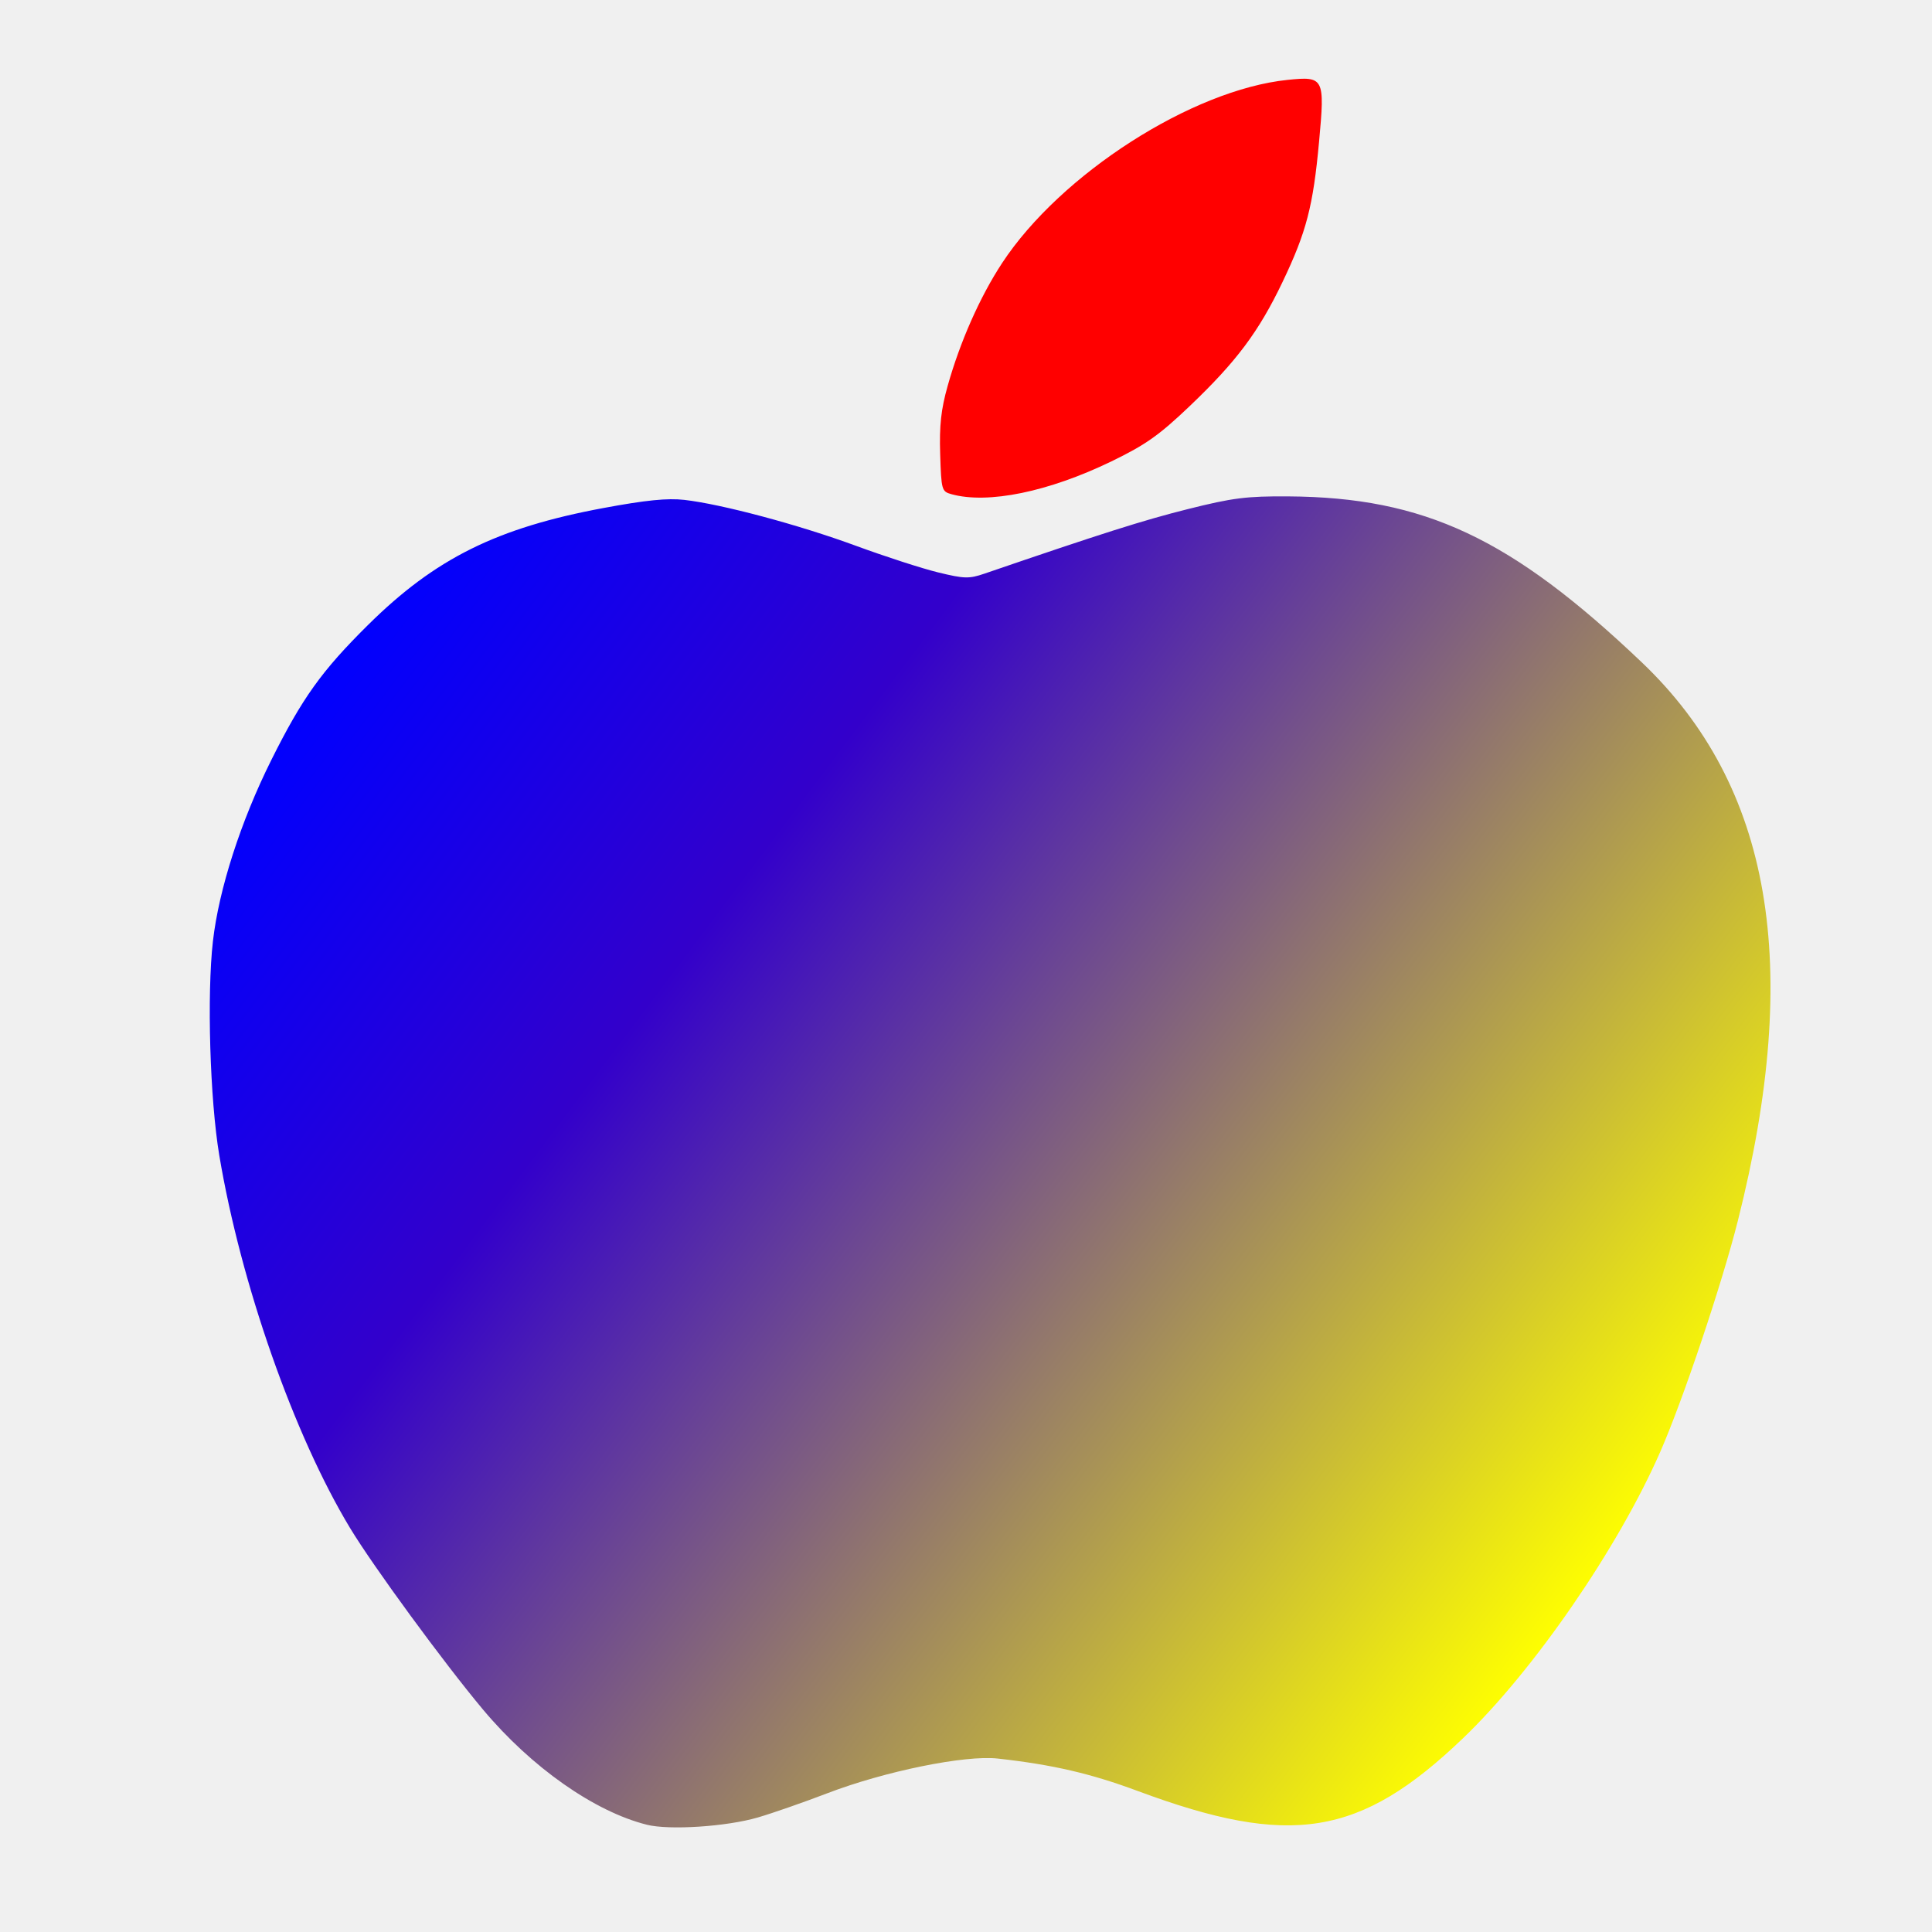
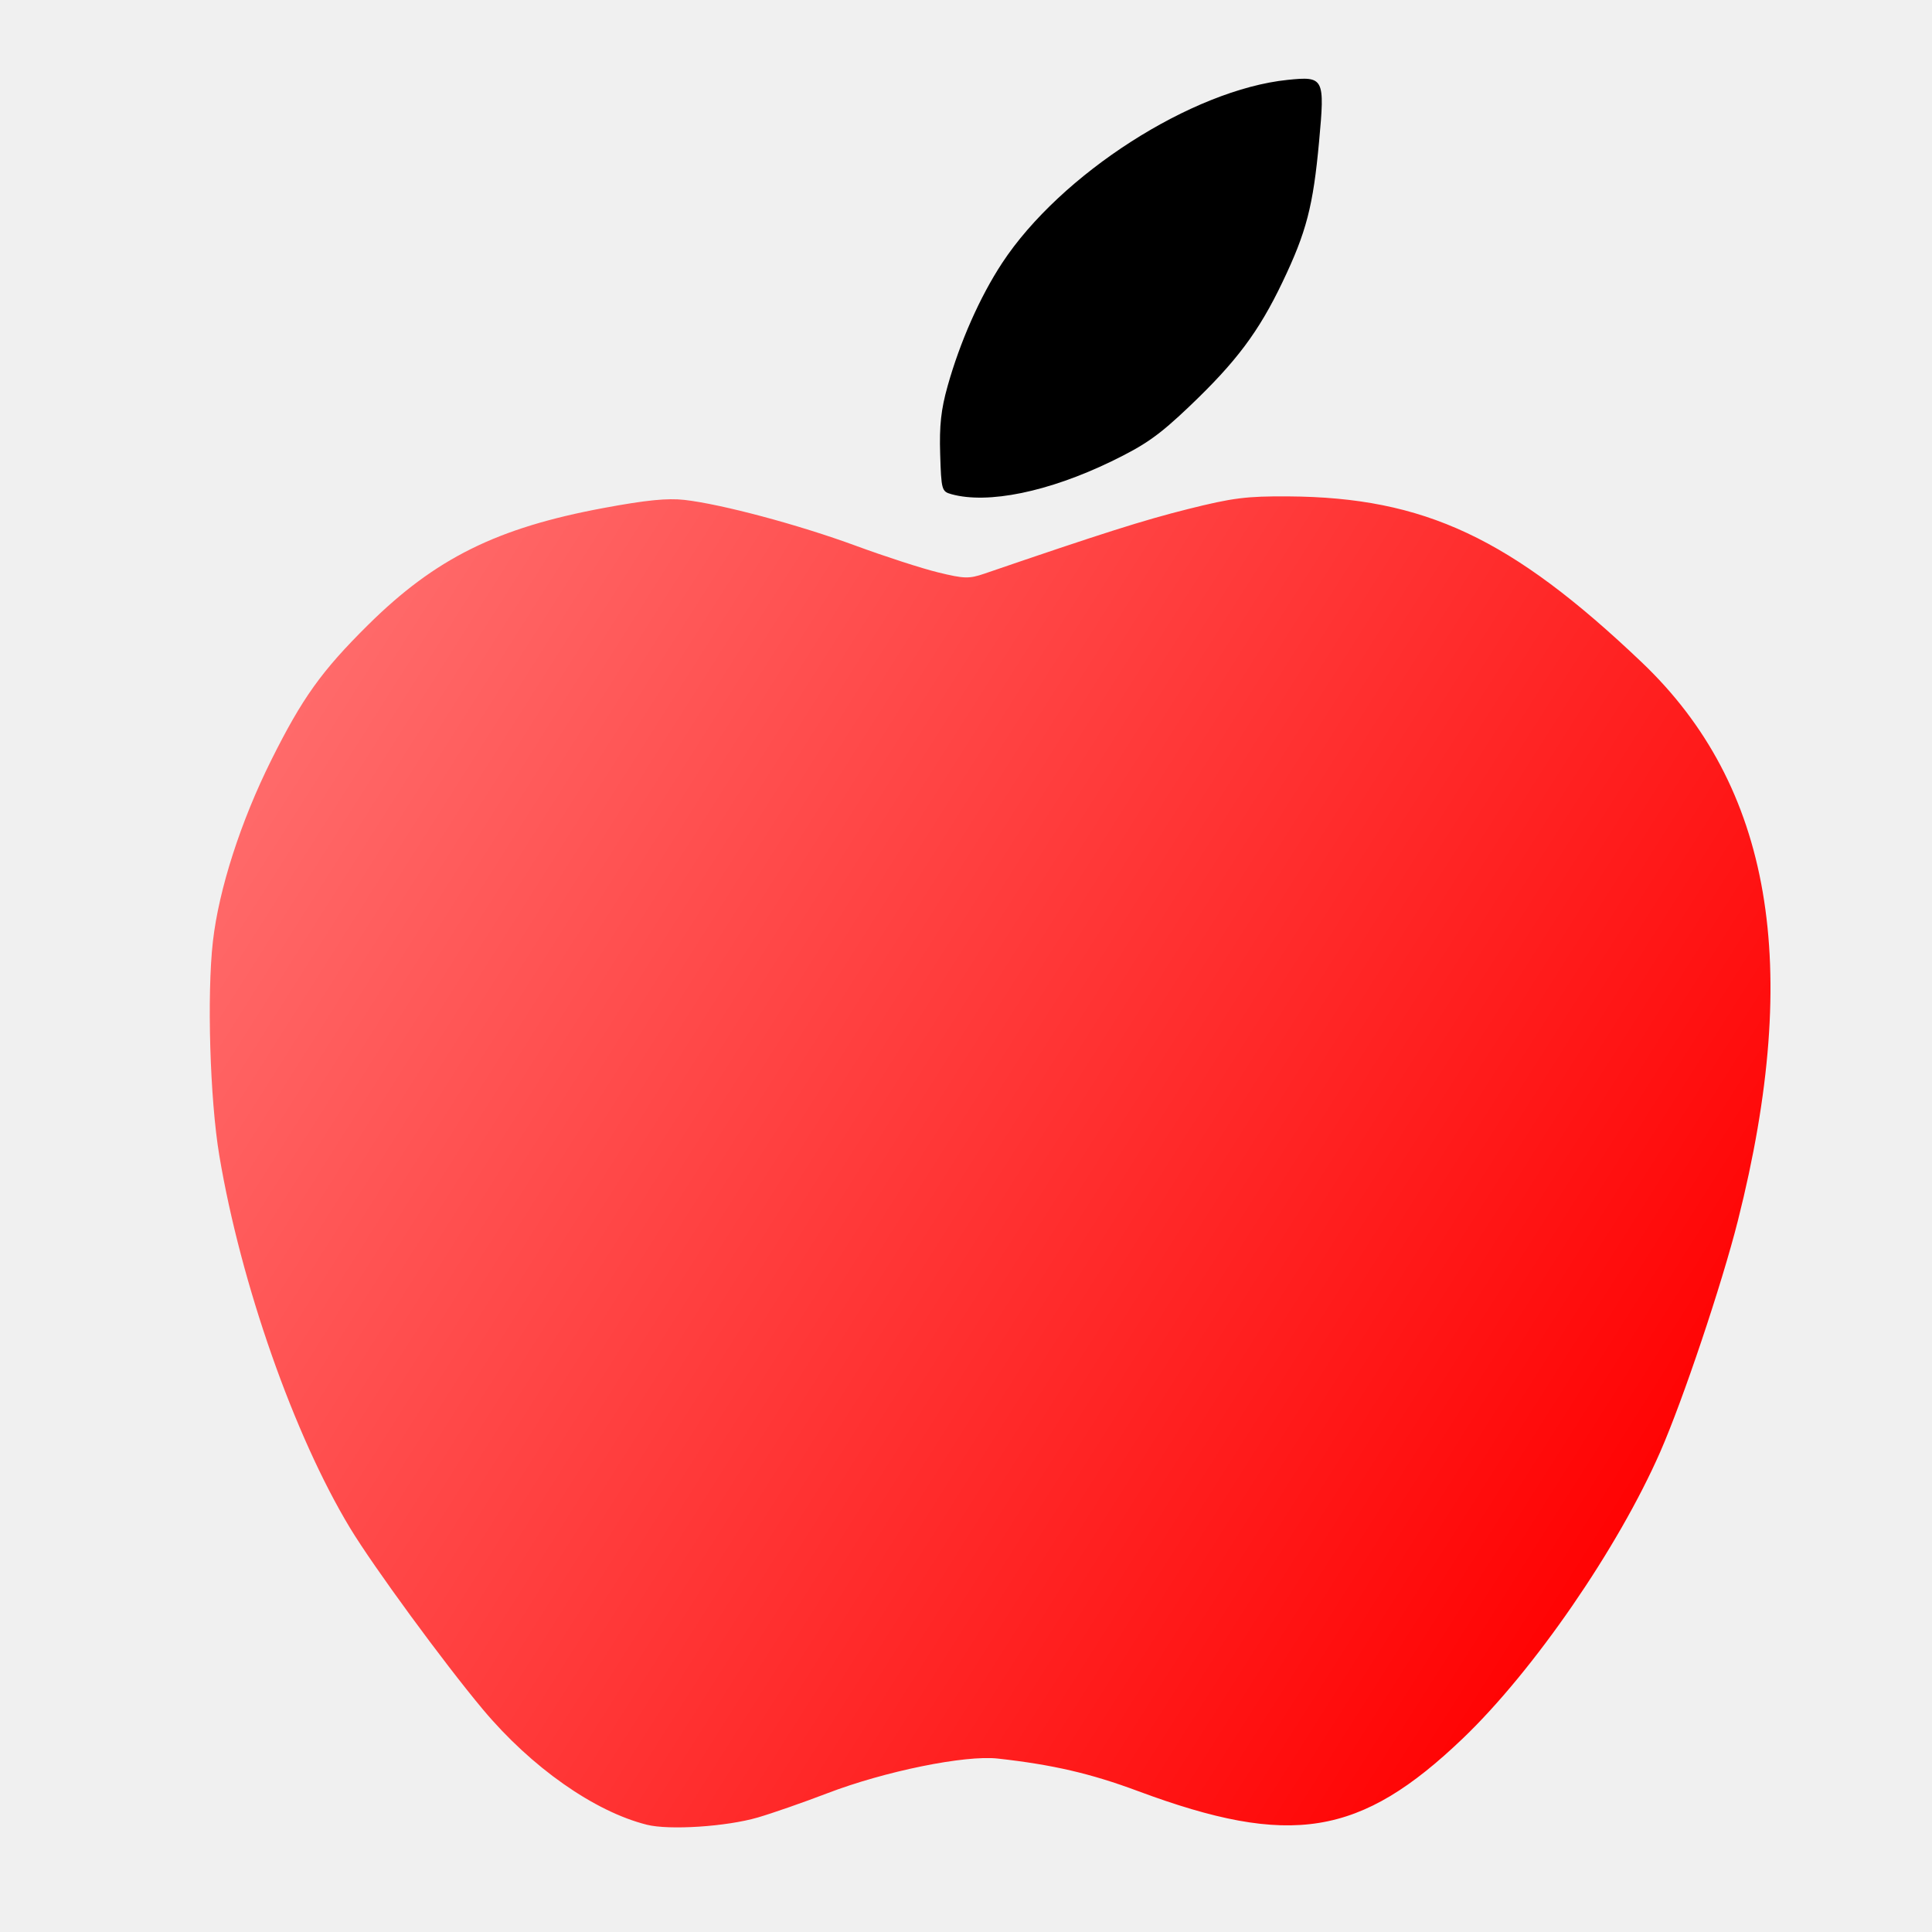
<svg xmlns="http://www.w3.org/2000/svg" xmlns:xlink="http://www.w3.org/1999/xlink" width="128mm" height="128mm" viewBox="0 0 128 128" version="1.1" id="svg8">
  <defs id="defs2">
    <path id="SVGID_1_" d="m 71.6,5 h 58.9 C 184.3,5 197,17.8 197,71.6 v 58.9 c 0,53.8 -12.8,66.5 -66.6,66.5 H 71.5 C 17.7,197 5,184.2 5,130.4 V 71.5 C 5,17.8 17.8,5 71.6,5 Z" />
    <path id="SVGID_1_-3" d="m 71.6,5 h 58.9 C 184.3,5 197,17.8 197,71.6 v 58.9 c 0,53.8 -12.8,66.5 -66.6,66.5 H 71.5 C 17.7,197 5,184.2 5,130.4 V 71.5 C 5,17.8 17.8,5 71.6,5 Z" />
    <radialGradient id="0" cx="332.14" cy="2511.81" r="3263.54" gradientUnits="userSpaceOnUse">
      <stop offset=".09" stop-color="#fa8f21" id="stop178" />
      <stop offset=".78" stop-color="#d82d7e" id="stop180" />
    </radialGradient>
    <radialGradient id="1" cx="1516.14" cy="2623.81" r="2572.12" gradientUnits="userSpaceOnUse">
      <stop offset=".64" stop-color="#8c3aaa" stop-opacity="0" id="stop183" />
      <stop offset="1" stop-color="#8c3aaa" id="stop185" />
    </radialGradient>
-     <linearGradient xlink:href="#linearGradient116" id="linearGradient92" x1="82.833" y1="163.645" x2="396.99" y2="400.02" gradientUnits="userSpaceOnUse" gradientTransform="scale(0.2645833)" />
+     <linearGradient xlink:href="#linearGradient116" id="linearGradient92" x1="65.66" y1="170.716" x2="415.173" y2="391.939" gradientUnits="userSpaceOnUse" gradientTransform="scale(0.2645833)" />
    <linearGradient id="linearGradient116">
-       <stop style="stop-color:#0000ff;stop-opacity:1" offset="0" id="stop112" />
-       <stop style="stop-color:#3300cb;stop-opacity:1;" offset="0.295" id="stop118" />
+       <stop style="stop-color:#ff6d6d;stop-opacity:1" offset="0" id="stop112" />
+       <stop style="stop-color:#ff0000;stop-opacity:1" offset="1" id="stop118" />
      <stop style="stop-color:#ffff00;stop-opacity:1" offset="1" id="stop120" />
      <stop style="stop-color:#ff0000;stop-opacity:1" offset="1" id="stop114" />
    </linearGradient>
  </defs>
  <g id="layer1" style="display:none">
    <g transform="matrix(0.01382579,0,0,-0.01330692,-25.42052,148.3471)" fill="#000000" stroke="none" id="g233" style="stroke-width:2.601">
      <path d="m 7983,10759 c -407,-47 -983,-406 -1269,-790 -165,-220 -262,-430 -346,-746 l -42,-158 2,-168 c 2,-92 7,-178 12,-192 13,-33 38,-38 214,-39 146,-1 155,0 280,37 334,97 579,243 753,450 42,51 105,119 138,153 110,108 251,348 329,556 78,209 113,403 123,679 l 6,177 -26,26 c -29,29 -45,30 -174,15 z" id="path229" style="stroke-width:2.601" />
      <path d="m 7890,8692 c -198,-10 -731,-158 -1114,-308 -232,-91 -232,-91 -278,-99 -80,-13 -276,44 -613,180 -179,71 -363,125 -635,187 -114,25 -303,28 -385,5 -33,-9 -137,-30 -231,-46 -202,-36 -316,-71 -468,-146 -459,-224 -772,-546 -1020,-1050 -110,-222 -191,-439 -251,-670 -89,-343 -91,-1001 -4,-1400 10,-49 19,-107 19,-130 0,-48 9,-84 93,-415 78,-306 70,-281 219,-655 209,-525 275,-641 702,-1230 175,-241 264,-351 393,-482 135,-138 244,-218 398,-294 174,-85 250,-104 410,-103 205,0 370,42 684,174 198,83 211,87 571,161 108,23 208,21 360,-4 52,-8 130,-20 172,-26 85,-12 171,-40 393,-129 268,-108 457,-156 655,-168 288,-18 566,110 863,395 303,293 586,694 872,1235 77,146 200,445 221,535 9,36 24,81 35,99 10,18 12.817,35.944 19,54 389.959,1138.762 701.143,2706.307 -353,3596 -222.131,187.478 -418,395 -692,528 -171,83 -289,124 -454,158 -169,36 -421,57 -581,48 z" id="path231" style="stroke-width:2.601" />
    </g>
  </g>
  <g id="layer3" style="display:inline">
-     <path style="fill:#ff0000;stroke:none;stroke-width:0.265" d="m 63.034,32.741 c -0.644,-0.178 -0.671,-0.276 -0.745,-2.659 -0.059,-1.891 0.057,-2.952 0.492,-4.501 0.825,-2.939 2.144,-5.918 3.611,-8.152 3.871,-5.895 12.589,-11.488 18.917,-12.137 2.414,-0.247 2.472,-0.134 2.084,4.082 -0.395,4.291 -0.838,5.996 -2.421,9.307 -1.58,3.306 -3.065,5.288 -6.187,8.258 -2.002,1.905 -2.898,2.537 -5.146,3.626 -4.169,2.021 -8.189,2.846 -10.606,2.176 z" id="path46" />
+     <path style="fill:#000000;stroke:none;stroke-width:0.265" d="m 63.034,32.741 c -0.644,-0.178 -0.671,-0.276 -0.745,-2.659 -0.059,-1.891 0.057,-2.952 0.492,-4.501 0.825,-2.939 2.144,-5.918 3.611,-8.152 3.871,-5.895 12.589,-11.488 18.917,-12.137 2.414,-0.247 2.472,-0.134 2.084,4.082 -0.395,4.291 -0.838,5.996 -2.421,9.307 -1.58,3.306 -3.065,5.288 -6.187,8.258 -2.002,1.905 -2.898,2.537 -5.146,3.626 -4.169,2.021 -8.189,2.846 -10.606,2.176 z" id="path46" />
  </g>
  <g id="layer2" style="display:inline">
    <path style="fill:url(#linearGradient92);fill-opacity:1;stroke:none;stroke-width:0.265" d="m 42.855,120.893 c -3.477,-0.871 -7.653,-3.807 -10.853,-7.628 -2.595,-3.098 -7.276,-9.49 -8.808,-12.027 C 19.475,95.084 15.951,85.041 14.528,76.545 13.909,72.849 13.702,65.902 14.107,62.358 c 0.392,-3.437 1.841,-7.939 3.859,-11.986 2.06,-4.133 3.344,-5.926 6.423,-8.973 4.45,-4.404 8.535,-6.431 15.606,-7.744 2.803,-0.521 4.227,-0.663 5.345,-0.536 2.481,0.283 7.57,1.645 11.355,3.037 1.943,0.715 4.402,1.511 5.463,1.769 1.735,0.422 2.045,0.429 3.074,0.077 7.755,-2.657 10.526,-3.537 13.458,-4.271 2.984,-0.748 3.891,-0.862 6.662,-0.844 9.021,0.06 14.761,2.753 23.414,10.988 8.606,8.19 10.65,20.058 6.371,37.006 -1.065,4.22 -3.64,11.886 -5.141,15.308 -2.799,6.382 -8.387,14.495 -13.069,18.976 -6.811,6.518 -11.413,7.264 -21.549,3.493 -3.119,-1.161 -5.648,-1.747 -9.275,-2.149 -2.172,-0.241 -7.474,0.838 -11.29,2.299 -1.578,0.604 -3.652,1.327 -4.607,1.605 -2.075,0.606 -5.862,0.853 -7.35,0.481 z" id="path44" />
  </g>
  <style id="style110">.st0{clip-path:url(#SVGID_2_);fill:#5181b8}.st1{fill-rule:evenodd;clip-rule:evenodd;fill:#fff}</style>
  <style id="style144">.st0{clip-path:url(#SVGID_2_);fill:#5181b8}.st1{fill-rule:evenodd;clip-rule:evenodd;fill:#fff}</style>
</svg>
